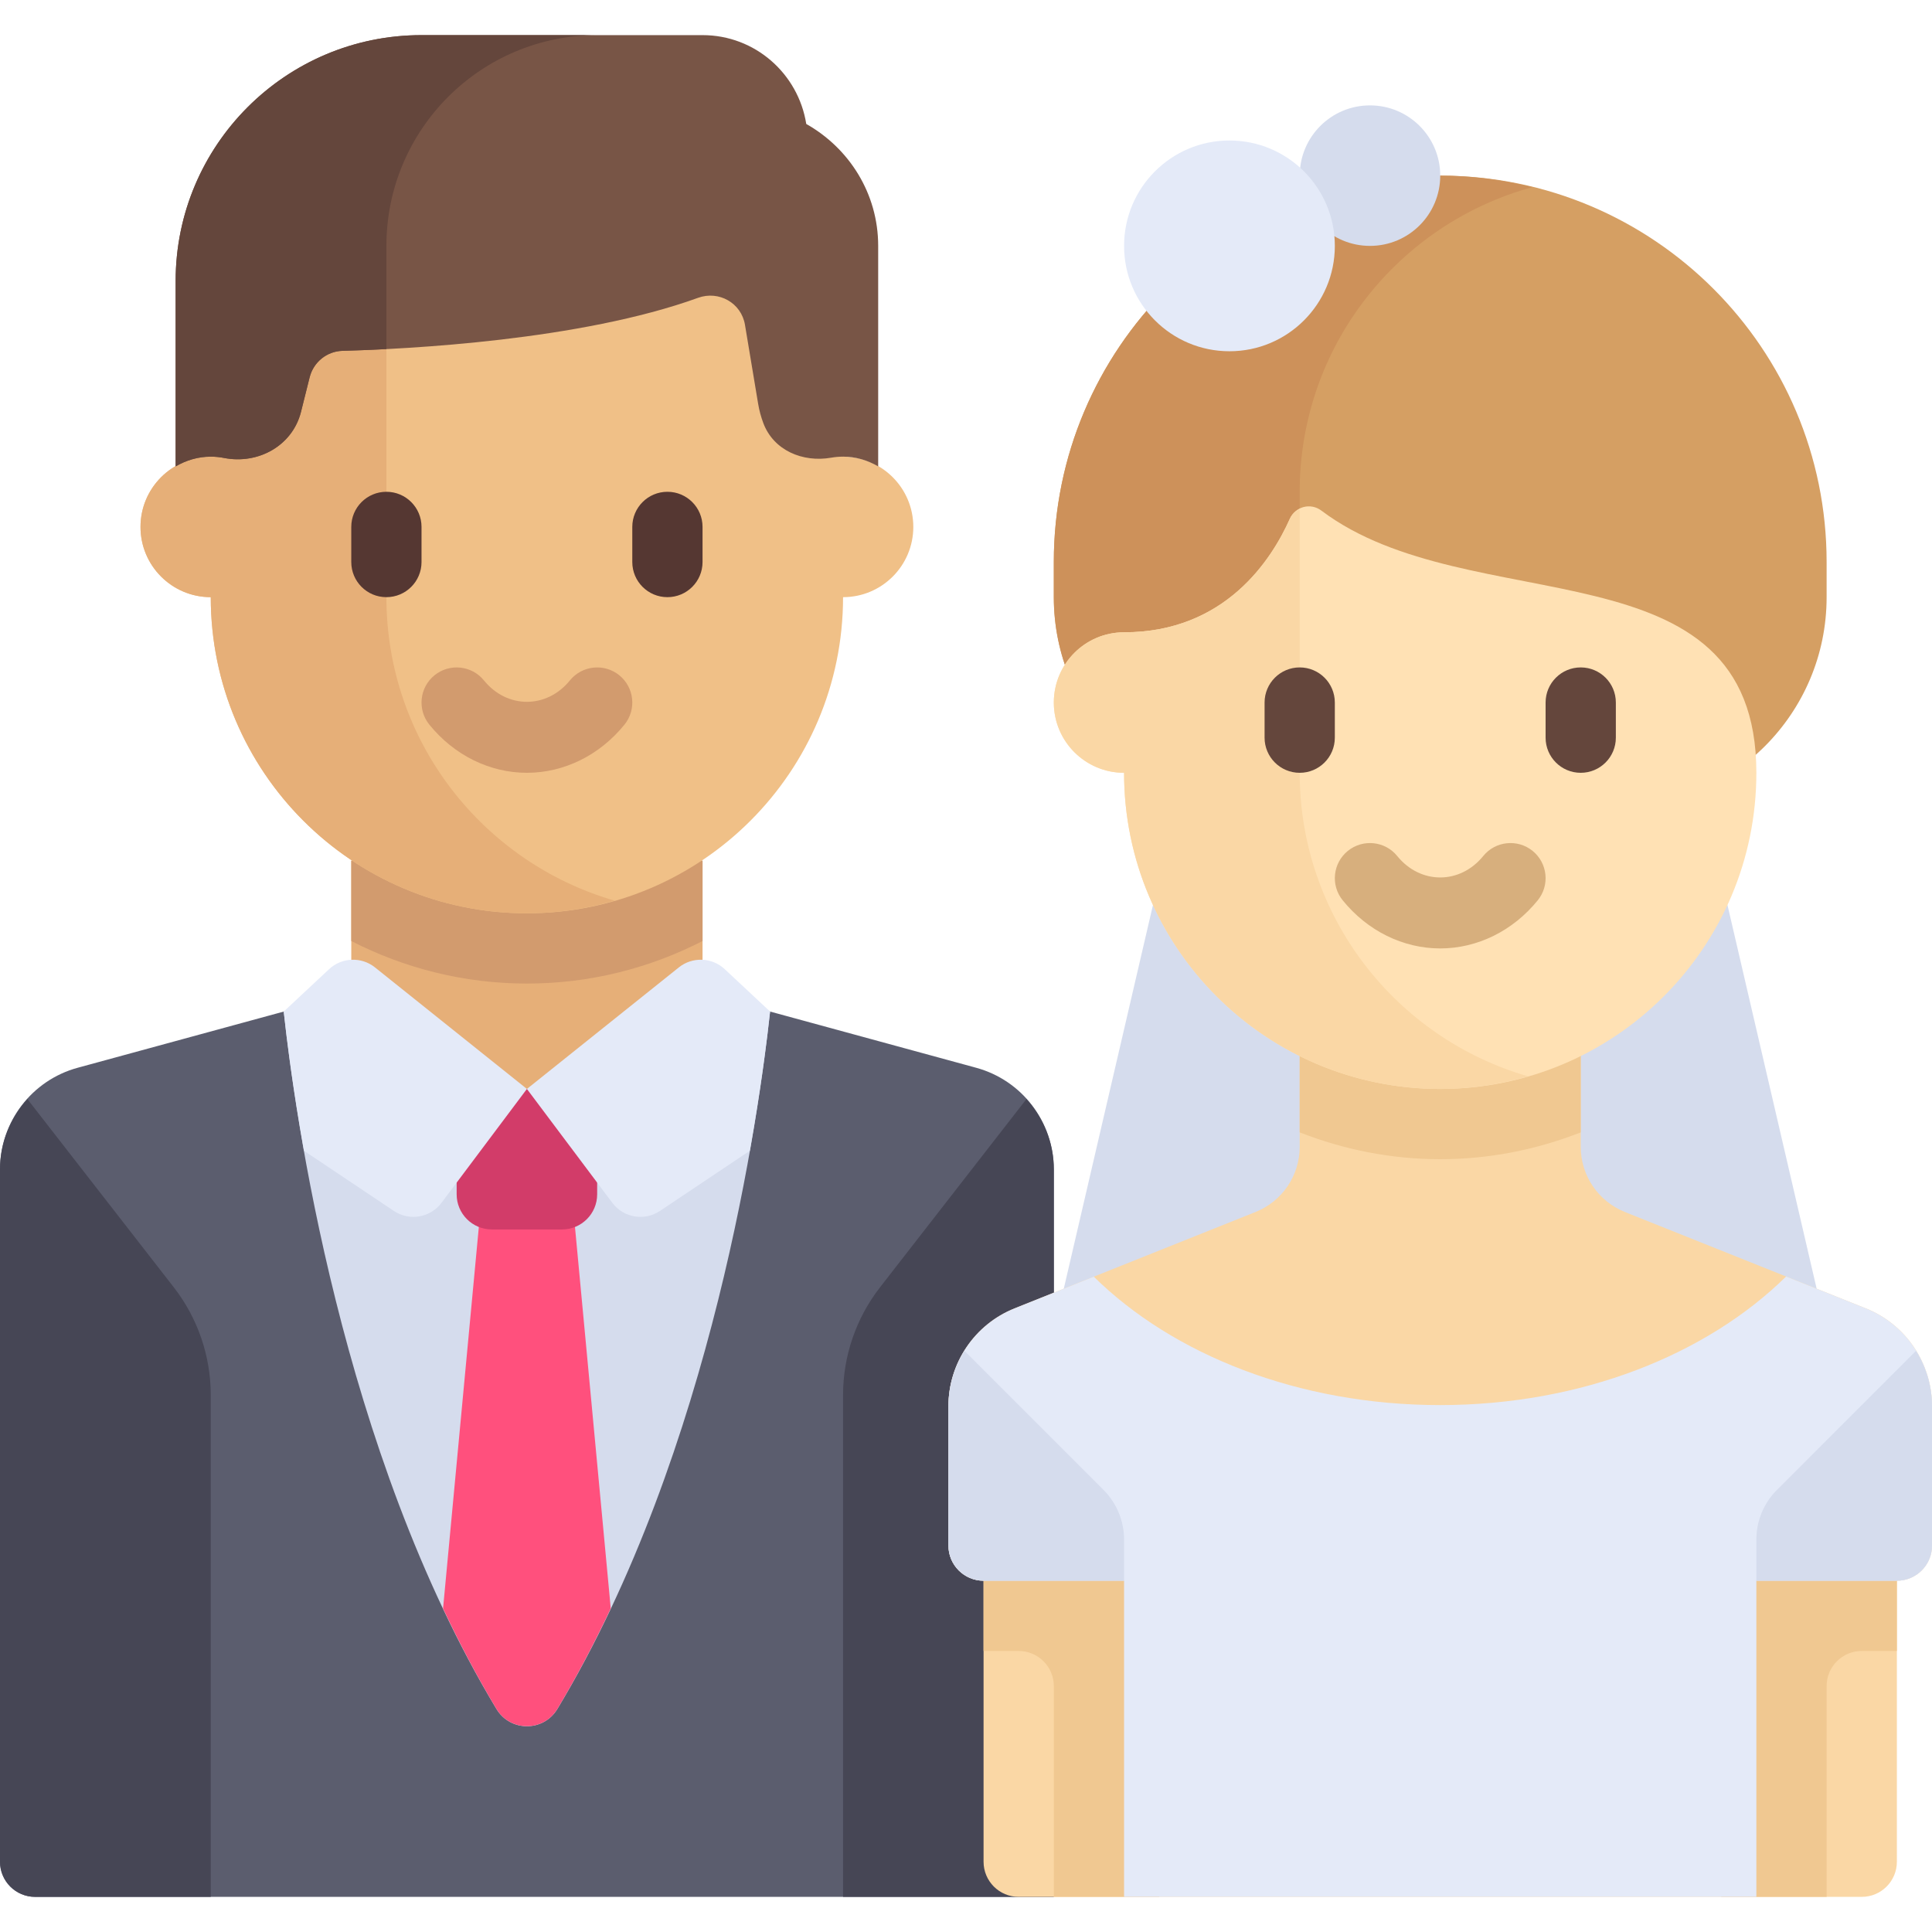
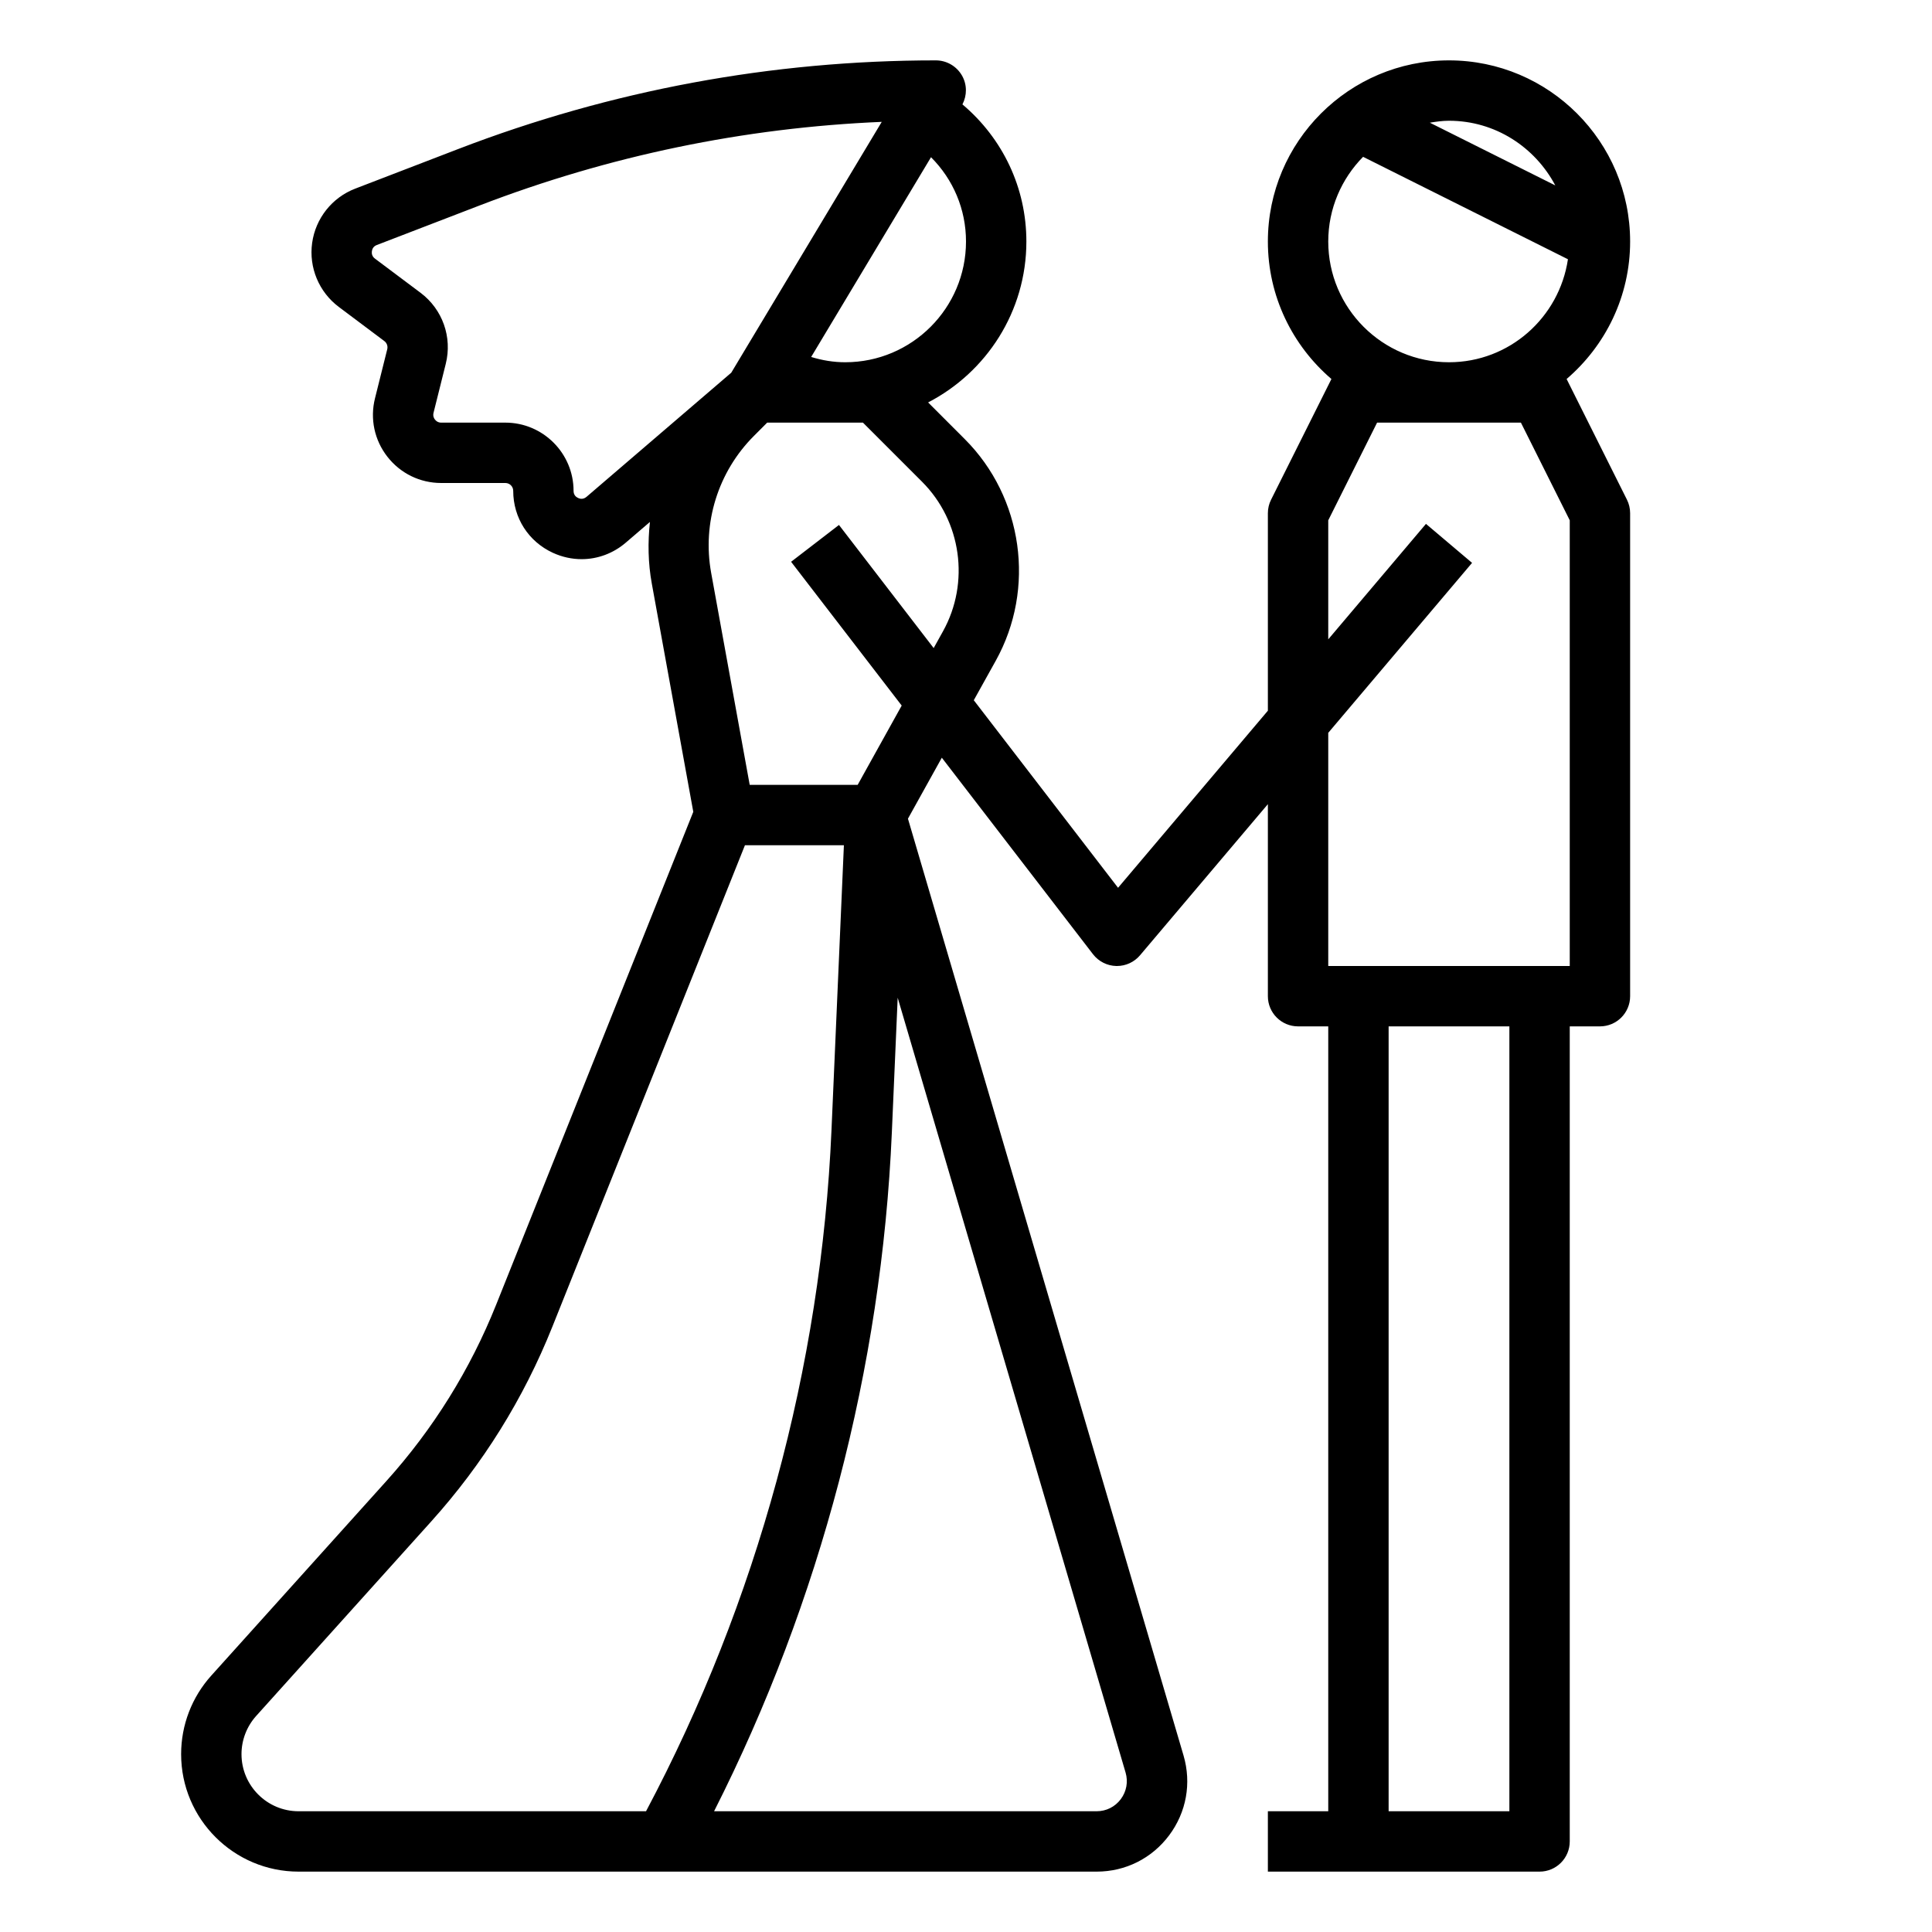
- <svg xmlns="http://www.w3.org/2000/svg" version="1.1" id="Layer_1" x="0px" y="0px" viewBox="0 0 512.001 512.001" style="enable-background:new 0 0 512.001 512.001;" xml:space="preserve">
-   <path style="fill:#5B5D6E;" d="M258.694,282.969l-81.821-22.315H102.4l-81.821,22.315C8.429,286.283,0,297.319,0,309.912v183.469  c0,5.141,4.168,9.309,9.309,9.309h269.964V309.912C279.273,297.319,270.844,286.283,258.694,282.969z" />
-   <path style="fill:#D5DCED;" d="M176.873,260.655H102.4l-27.21,7.421c2.817,26.113,15.15,116.401,56.365,184.815  c3.683,6.113,12.479,6.113,16.161,0c41.216-68.414,53.549-158.702,56.365-184.815L176.873,260.655z" />
-   <path style="fill:#FF507D;" d="M147.694,452.901c5.161-8.596,9.859-17.541,14.162-26.65l-12.911-137.669h-18.618l-12.911,137.669  c4.303,9.109,9.001,18.054,14.162,26.65C135.225,458.974,144.048,458.974,147.694,452.901z" />
-   <path style="fill:#E6AF78;" d="M93.091,228.073v32.582c0,25.706,20.839,46.545,46.545,46.545s46.545-20.839,46.545-46.545v-32.582  L93.091,228.073L93.091,228.073z" />
-   <path style="fill:#D23C69;" d="M148.945,325.818h-18.618c-5.141,0-9.309-4.168-9.309-9.309v-18.618c0-5.141,4.168-9.309,9.309-9.309  h18.618c5.141,0,9.309,4.168,9.309,9.309v18.618C158.255,321.65,154.087,325.818,148.945,325.818z" />
-   <path style="fill:#D29B6E;" d="M93.091,249.381c13.981,7.172,29.783,11.274,46.545,11.274s32.565-4.102,46.545-11.274v-21.308  h-93.09V249.381z" />
-   <path style="fill:#F0C087;" d="M223.418,121.018V65.164H55.855v55.855c-10.282,0-18.618,8.335-18.618,18.618  c0,10.282,8.336,18.618,18.618,18.618c0,46.272,37.51,83.782,83.782,83.782s83.782-37.51,83.782-83.782  c10.282,0,18.618-8.336,18.618-18.618C242.036,129.353,233.701,121.018,223.418,121.018z" />
-   <path style="fill:#E6AF78;" d="M102.4,158.255V65.164H55.855v55.855c-10.282,0-18.618,8.335-18.618,18.618  c0,10.282,8.336,18.618,18.618,18.618c0,46.272,37.51,83.782,83.782,83.782c8.085,0,15.876-1.207,23.273-3.344  C127.973,228.598,102.4,196.441,102.4,158.255z" />
-   <path style="fill:#D29B6E;" d="M139.636,204.8c-9.855,0-19.273-4.65-25.845-12.755c-3.245-3.995-2.627-9.855,1.364-13.095  c4.009-3.232,9.864-2.614,13.091,1.368c6.145,7.564,16.636,7.564,22.782,0c3.236-3.982,9.091-4.6,13.091-1.368  c3.991,3.241,4.609,9.1,1.364,13.095C158.909,200.15,149.491,204.8,139.636,204.8z" />
-   <g>
-     <path style="fill:#553732;" d="M102.4,158.255c-5.145,0-9.309-4.168-9.309-9.309v-9.309c0-5.141,4.164-9.309,9.309-9.309   s9.309,4.168,9.309,9.309v9.309C111.709,154.086,107.545,158.255,102.4,158.255z" />
-     <path style="fill:#553732;" d="M176.873,158.255c-5.145,0-9.309-4.168-9.309-9.309v-9.309c0-5.141,4.164-9.309,9.309-9.309   s9.309,4.168,9.309,9.309v9.309C186.182,154.086,182.018,158.255,176.873,158.255z" />
-   </g>
-   <path style="fill:#785546;" d="M202.301,112.158c2.718,7.199,10.414,10.461,17.994,9.131c1.014-0.178,2.057-0.271,3.124-0.271  c3.409,0,6.561,0.983,9.309,2.582V65.164c0-13.928-7.736-25.926-19.06-32.312c-2.116-13.327-13.563-23.543-27.485-23.543H111.71  c-35.989,0-65.164,29.175-65.164,65.164v49.128c2.748-1.599,5.901-2.582,9.309-2.582c1.197,0,2.364,0.116,3.492,0.339  c9.066,1.785,18.145-3.226,20.415-12.183l0,0l2.289-9.157c1.012-4.047,4.559-6.933,8.73-7.045  c17.32-0.467,63.039-2.764,94.213-14.047c5.519-1.998,11.467,1.363,12.432,7.153l3.486,20.914  C201.21,108.786,201.68,110.513,202.301,112.158z" />
-   <path style="fill:#64463C;" d="M102.4,65.164c0-30.848,25.007-55.855,55.855-55.855H111.71c-35.989,0-65.164,29.174-65.164,65.164  v49.128c2.748-1.599,5.901-2.582,9.309-2.582c1.197,0,2.364,0.116,3.492,0.339c9.066,1.785,18.145-3.226,20.415-12.184l2.289-9.157  c1.011-4.047,4.559-6.932,8.73-7.045c3.056-0.082,7.032-0.227,11.62-0.463V65.164H102.4z" />
-   <g>
-     <path style="fill:#464655;" d="M0,309.912v183.47c0,5.141,4.168,9.309,9.309,9.309h46.545V369.716   c0-10.351-3.45-20.406-9.805-28.576l-38.79-49.875C2.746,296.27,0,302.814,0,309.912z" />
-     <path style="fill:#464655;" d="M279.273,309.912v192.779h-55.855V369.716c0-10.351,3.45-20.406,9.805-28.576l38.791-49.875   C276.527,296.27,279.273,302.814,279.273,309.912z" />
-   </g>
-   <g>
-     <path style="fill:#E4EAF8;" d="M117.003,318.76l22.634-30.178L99.38,256.376c-3.61-2.888-8.794-2.689-12.172,0.468L75.19,268.076   c0.816,7.566,2.478,20.639,5.363,36.888l23.824,15.947C108.489,323.662,114.034,322.718,117.003,318.76z" />
-     <path style="fill:#E4EAF8;" d="M162.27,318.76l-22.634-30.178l40.257-32.206c3.61-2.888,8.794-2.689,12.172,0.468l12.017,11.231   c-0.816,7.566-2.478,20.639-5.363,36.888l-23.824,15.947C170.784,323.662,165.238,322.718,162.27,318.76z" />
-   </g>
-   <path style="fill:#D59F63;" d="M381.673,46.545L381.673,46.545c-56.554,0-102.4,45.846-102.4,102.4v9.309  c0,30.848,25.007,55.855,55.855,55.855h93.091c30.848,0,55.855-25.007,55.855-55.855v-9.309  C484.073,92.391,438.227,46.545,381.673,46.545z" />
-   <path style="fill:#CD915A;" d="M406.085,49.597c-7.837-1.92-15.984-3.052-24.413-3.052c-56.554,0-102.4,45.846-102.4,102.4v9.309  c0,30.848,25.007,55.855,55.855,55.855h9.309v-83.782C344.436,91.73,370.572,59.316,406.085,49.597z" />
-   <polygon style="fill:#D5DCED;" points="456.145,232.727 307.2,232.727 279.273,352.873 484.073,352.873 " />
-   <path style="fill:#FAD7A5;" d="M494.445,346.723l-63.832-25.533c-7.068-2.827-11.703-9.673-11.703-17.286v-33.94h-74.473v33.94  c0,7.613-4.635,14.459-11.703,17.286l-63.832,25.533c-10.603,4.241-17.555,14.51-17.555,25.93V409.6  c0,5.141,4.168,9.309,9.309,9.309l0,0v74.473c0,5.141,4.168,9.309,9.309,9.309h223.418c5.141,0,9.309-4.168,9.309-9.309v-74.473l0,0  c5.141,0,9.309-4.168,9.309-9.309v-36.947C512,361.233,505.048,350.964,494.445,346.723z" />
-   <g>
-     <path style="fill:#F0C891;" d="M260.655,409.6v27.927h9.309c5.141,0,9.309,4.168,9.309,9.309v55.855H307.2V409.6H260.655z" />
-     <path style="fill:#F0C891;" d="M502.691,409.6v27.927h-9.309c-5.141,0-9.309,4.168-9.309,9.309v55.855h-27.927V409.6H502.691z" />
-     <path style="fill:#F0C891;" d="M344.436,300.089c11.558,4.534,24.09,7.112,37.236,7.112s25.678-2.578,37.236-7.112v-30.124h-74.473   v30.124H344.436z" />
-   </g>
-   <path style="fill:#FFE1B4;" d="M350.18,135.313c-2.852-2.152-6.904-1.093-8.357,2.172c-4.814,10.816-17.149,30.079-43.931,30.078  v0.001c-10.282,0-18.618,8.335-18.618,18.618c0,10.282,8.336,18.618,18.618,18.618c0,46.272,37.51,83.782,83.782,83.782  s83.782-37.51,83.782-83.782C465.455,142.803,389.619,165.069,350.18,135.313z" />
-   <path style="fill:#D7AF7D;" d="M381.673,251.345c-9.855,0-19.273-4.65-25.845-12.755c-3.245-3.995-2.627-9.855,1.364-13.095  c4.009-3.236,9.864-2.618,13.091,1.368c6.145,7.564,16.636,7.564,22.782,0c3.227-3.986,9.091-4.605,13.091-1.368  c3.991,3.241,4.609,9.1,1.364,13.095C400.945,246.695,391.527,251.345,381.673,251.345z" />
-   <path style="fill:#64463C;" d="M418.909,204.8c-5.145,0-9.309-4.168-9.309-9.309v-9.309c0-5.141,4.164-9.309,9.309-9.309  s9.309,4.168,9.309,9.309v9.309C428.218,200.632,424.055,204.8,418.909,204.8z" />
-   <path style="fill:#E4EAF8;" d="M494.445,346.723l-21.106-8.442c-20.934,20.634-54.12,34.082-91.686,34.082  c-37.568,0-70.848-13.393-91.783-34.028l-20.969,8.387c-10.603,4.241-17.555,14.51-17.555,25.93V409.6  c0,5.141,4.168,9.309,9.309,9.309h37.236v83.782h167.564v-83.782h37.236c5.141,0,9.309-4.168,9.309-9.309v-36.947  C512,361.233,505.048,350.964,494.445,346.723z" />
-   <g>
-     <path style="fill:#D5DCED;" d="M297.891,408.003c0-4.938-1.962-9.673-5.453-13.165l-36.857-36.857   c-2.678,4.324-4.235,9.358-4.235,14.672V409.6c0,5.141,4.168,9.309,9.309,9.309h37.236V408.003z" />
-     <path style="fill:#D5DCED;" d="M465.455,408.003c0-4.938,1.962-9.673,5.453-13.165l36.857-36.857   c2.678,4.324,4.235,9.358,4.235,14.672V409.6c0,5.141-4.168,9.309-9.309,9.309h-37.236V408.003z" />
-   </g>
-   <circle style="fill:#D5DCED;" cx="363.06" cy="46.545" r="18.618" />
-   <circle style="fill:#E4EAF8;" cx="325.82" cy="65.16" r="27.927" />
-   <path style="fill:#FAD7A5;" d="M344.436,204.8v-69.898c-1.088,0.549-2.064,1.347-2.614,2.582  c-4.814,10.816-17.149,30.079-43.931,30.078v0.001c-10.282,0-18.618,8.335-18.618,18.618c0,10.282,8.336,18.618,18.618,18.618  c0,46.272,37.51,83.782,83.782,83.782c8.085,0,15.876-1.207,23.273-3.344C370.01,275.145,344.436,242.987,344.436,204.8z" />
-   <path style="fill:#64463C;" d="M344.436,204.8c-5.145,0-9.309-4.168-9.309-9.309v-9.309c0-5.141,4.164-9.309,9.309-9.309  s9.309,4.168,9.309,9.309v9.309C353.745,200.632,349.582,204.8,344.436,204.8z" />
-   <g>
- </g>
-   <g>
- </g>
-   <g>
- </g>
-   <g>
- </g>
-   <g>
- </g>
-   <g>
- </g>
-   <g>
- </g>
-   <g>
- </g>
-   <g>
- </g>
-   <g>
- </g>
-   <g>
- </g>
-   <g>
- </g>
-   <g>
- </g>
-   <g>
- </g>
-   <g>
- </g>
+ <svg xmlns="http://www.w3.org/2000/svg" id="Layer_1_1_" enable-background="new 0 0 64 64" height="512" viewBox="0 0 64 64" width="512">
+   <path d="m9.891 62h26.437c.954 0 1.829-.438 2.401-1.202.572-.765.746-1.728.477-2.645l-9.129-31.033 1.122-2.02 5.008 6.51c.185.239.468.383.77.39h.023c.294 0 .573-.129.764-.354l4.236-5.007v6.361c0 .552.447 1 1 1h1v26h-2v2h9c.553 0 1-.448 1-1v-27h1c.553 0 1-.448 1-1v-16c0-.155-.036-.309-.105-.447l-1.999-3.998c1.285-1.102 2.104-2.733 2.104-4.555 0-3.309-2.691-6-6-6s-6 2.691-6 6c0 1.822.819 3.453 2.105 4.555l-1.999 3.998c-.07.138-.106.292-.106.447v6.543l-4.963 5.866-4.779-6.213.729-1.311c1.327-2.389.904-5.407-1.028-7.339l-1.214-1.215c1.93-.999 3.255-3.011 3.255-5.331 0-1.778-.781-3.412-2.118-4.542.155-.299.155-.655-.012-.95-.178-.314-.51-.508-.87-.508-5.432 0-10.756.989-15.825 2.938l-3.408 1.311c-.768.295-1.314.985-1.427 1.799s.225 1.625.883 2.119l1.508 1.131c.084.063.122.169.097.271l-.405 1.622c-.171.68-.021 1.387.41 1.939.432.553 1.081.87 1.782.87h2.126c.144 0 .26.117.26.26 0 .893.504 1.68 1.315 2.053.308.141.631.21.951.21.525 0 1.043-.187 1.464-.548l.799-.685c-.073.674-.063 1.36.062 2.043l1.374 7.56-6.527 16.319c-.862 2.156-2.087 4.125-3.642 5.852l-5.797 6.441c-.646.717-1 1.641-1 2.604 0 2.146 1.745 3.891 3.891 3.891zm40.109-2h-4v-26h4zm1.521-53.858-4.156-2.078c.208-.033.417-.064.635-.064 1.532 0 2.849.875 3.521 2.142zm-6.367-.947 6.786 3.393c-.287 1.926-1.935 3.412-3.94 3.412-2.206 0-4-1.794-4-4 0-1.092.442-2.082 1.154-2.805zm-1.154 12.041 1.618-3.236h4.764l1.618 3.236v14.764h-8v-7.724l4.764-5.63-1.527-1.292-3.237 3.825zm-6.873 42.364c-.19.254-.481.4-.8.4h-12.672c3.52-6.957 5.55-14.691 5.888-22.475l.194-4.474 7.549 25.666c.09.306.032.627-.159.883zm-8.541-45.6 1.958 1.958c1.305 1.305 1.59 3.341.694 4.954l-.309.556-3.137-4.078-1.586 1.22 3.664 4.763-1.459 2.627h-3.576l-1.277-7.023c-.3-1.654.229-3.35 1.418-4.538l.438-.439zm-.586-2c-.385 0-.761-.062-1.129-.175l3.97-6.617c.737.737 1.159 1.727 1.159 2.792 0 2.206-1.794 4-4 4zm-8.57 4.458c-.107.09-.21.071-.278.039-.07-.032-.152-.099-.152-.237 0-1.246-1.014-2.26-2.26-2.26h-2.126c-.105 0-.17-.055-.205-.1-.036-.045-.073-.121-.048-.224l.405-1.622c.222-.884-.106-1.809-.836-2.356l-1.509-1.131c-.102-.076-.111-.174-.102-.244s.046-.162.164-.207l3.408-1.311c4.281-1.646 8.754-2.575 13.318-2.768l-4.985 8.309zm-10.945 40.386 5.797-6.441c1.713-1.902 3.063-4.072 4.013-6.447l6.382-15.956h3.278l-.411 9.438c-.34 7.839-2.462 15.627-6.143 22.562h-11.51c-1.043 0-1.891-.848-1.891-1.891 0-.467.173-.917.485-1.265z" />
</svg>
